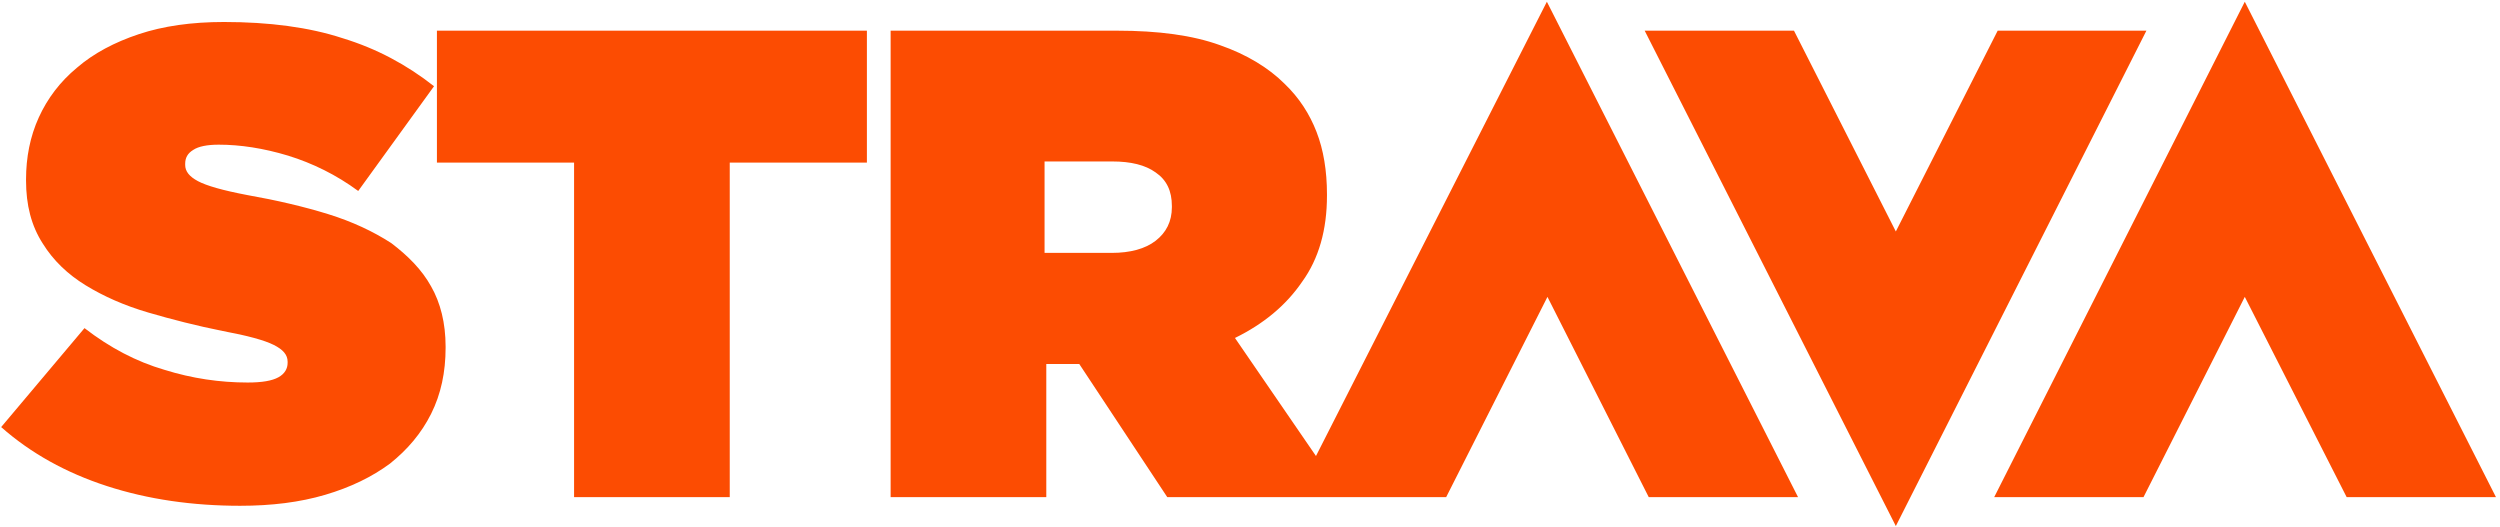
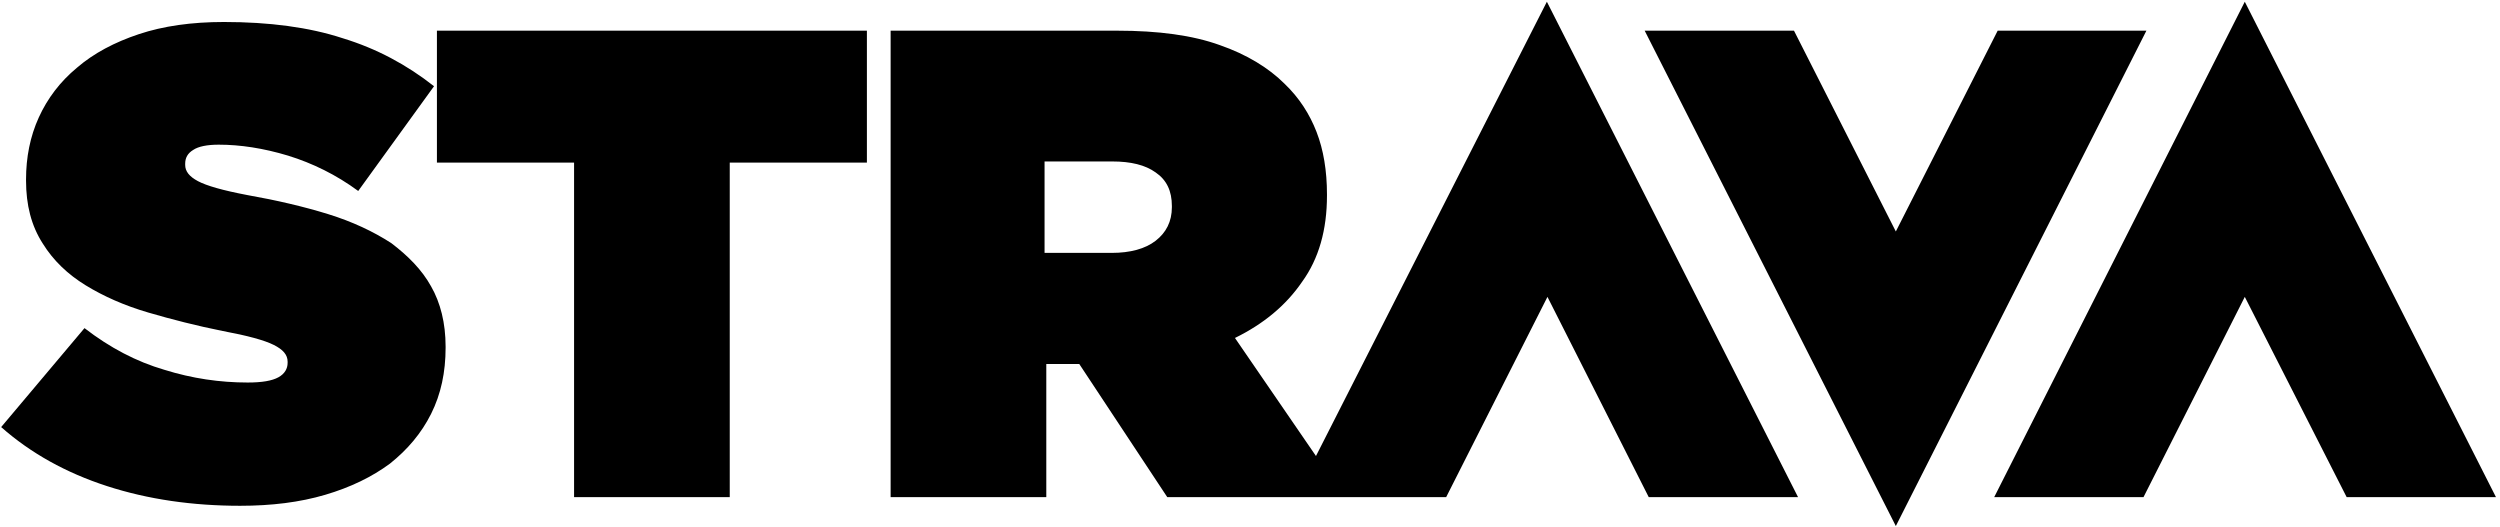
<svg xmlns="http://www.w3.org/2000/svg" viewBox="0 0 432 91">
  <style type="text/css">
- 	.st0{fill:#FC4C02;}
</style>
  <path class="st0" d="M74.5 49.5c1.6 2.8 2.5 6.3 2.5 10.4v0.2c0 4.2-0.8 8-2.5 11.4 -1.7 3.4-4.1 6.2-7.1 8.6 -3.1 2.3-6.8 4.1-11.2 5.4 -4.4 1.3-9.3 1.9-14.7 1.9 -8.2 0-15.9-1.1-23-3.4 -7.1-2.3-13.2-5.7-18.3-10.2l14.4-17.1c4.4 3.4 9 5.8 13.8 7.2 4.8 1.5 9.6 2.2 14.4 2.2 2.5 0 4.2-0.3 5.3-0.9 1.1-0.6 1.6-1.5 1.6-2.5v-0.2c0-1.2-0.8-2.1-2.4-2.9 -1.6-0.8-4.5-1.6-8.8-2.4 -4.5-0.9-8.8-2-12.9-3.2 -4.1-1.2-7.7-2.8-10.8-4.7 -3.1-1.9-5.6-4.3-7.4-7.2C5.4 39 4.5 35.4 4.5 31.2V31c0-3.8 0.7-7.4 2.2-10.7 1.5-3.3 3.7-6.2 6.6-8.6 2.9-2.5 6.5-4.4 10.7-5.8 4.2-1.4 9.1-2.1 14.7-2.1 7.8 0 14.7 0.9 20.5 2.8 5.9 1.8 11.1 4.6 15.8 8.3L61.9 33c-3.8-2.8-7.9-4.8-12.1-6.1 -4.3-1.3-8.3-1.9-12-1.9 -2 0-3.5 0.3-4.4 0.9 -1 0.6-1.4 1.4-1.4 2.4v0.2c0 1.1 0.7 2 2.2 2.8 1.5 0.8 4.3 1.6 8.5 2.4 5.1 0.9 9.8 2 14 3.3 4.2 1.3 7.8 3 10.9 5C70.5 44.2 72.9 46.6 74.5 49.5zM75.5 28.1h23.7v57.8h26.9V28.1h23.7V5.3H75.5V28.1zM387.9 0.3l-43.3 85.6h25.8l17.5-34.6 17.6 34.6h25.8L387.9 0.3zM267.3 0.3l43.4 85.6h-25.8l-17.5-34.6 -17.5 34.6h-17.5 -8.3 -22.4l-15.2-23h-0.2 -5.5v23h-26.9V5.3H193c7.2 0 13.1 0.8 17.8 2.5 4.6 1.6 8.4 3.9 11.2 6.7 2.5 2.4 4.3 5.2 5.5 8.3 1.2 3.1 1.8 6.7 1.8 10.8v0.2c0 5.9-1.4 10.9-4.3 14.9 -2.8 4.1-6.7 7.3-11.6 9.7l14 20.4L267.3 0.3zM202.5 35.6c0-2.6-0.9-4.5-2.8-5.8 -1.8-1.3-4.3-1.9-7.5-1.9h-11.7v15.8h11.6c3.2 0 5.8-0.7 7.6-2.1 1.8-1.4 2.8-3.3 2.8-5.8V35.6zM345.2 5.3L327.6 40 310 5.3h-25.8l43.4 85.6 43.3-85.6H345.2z" />
</svg>
